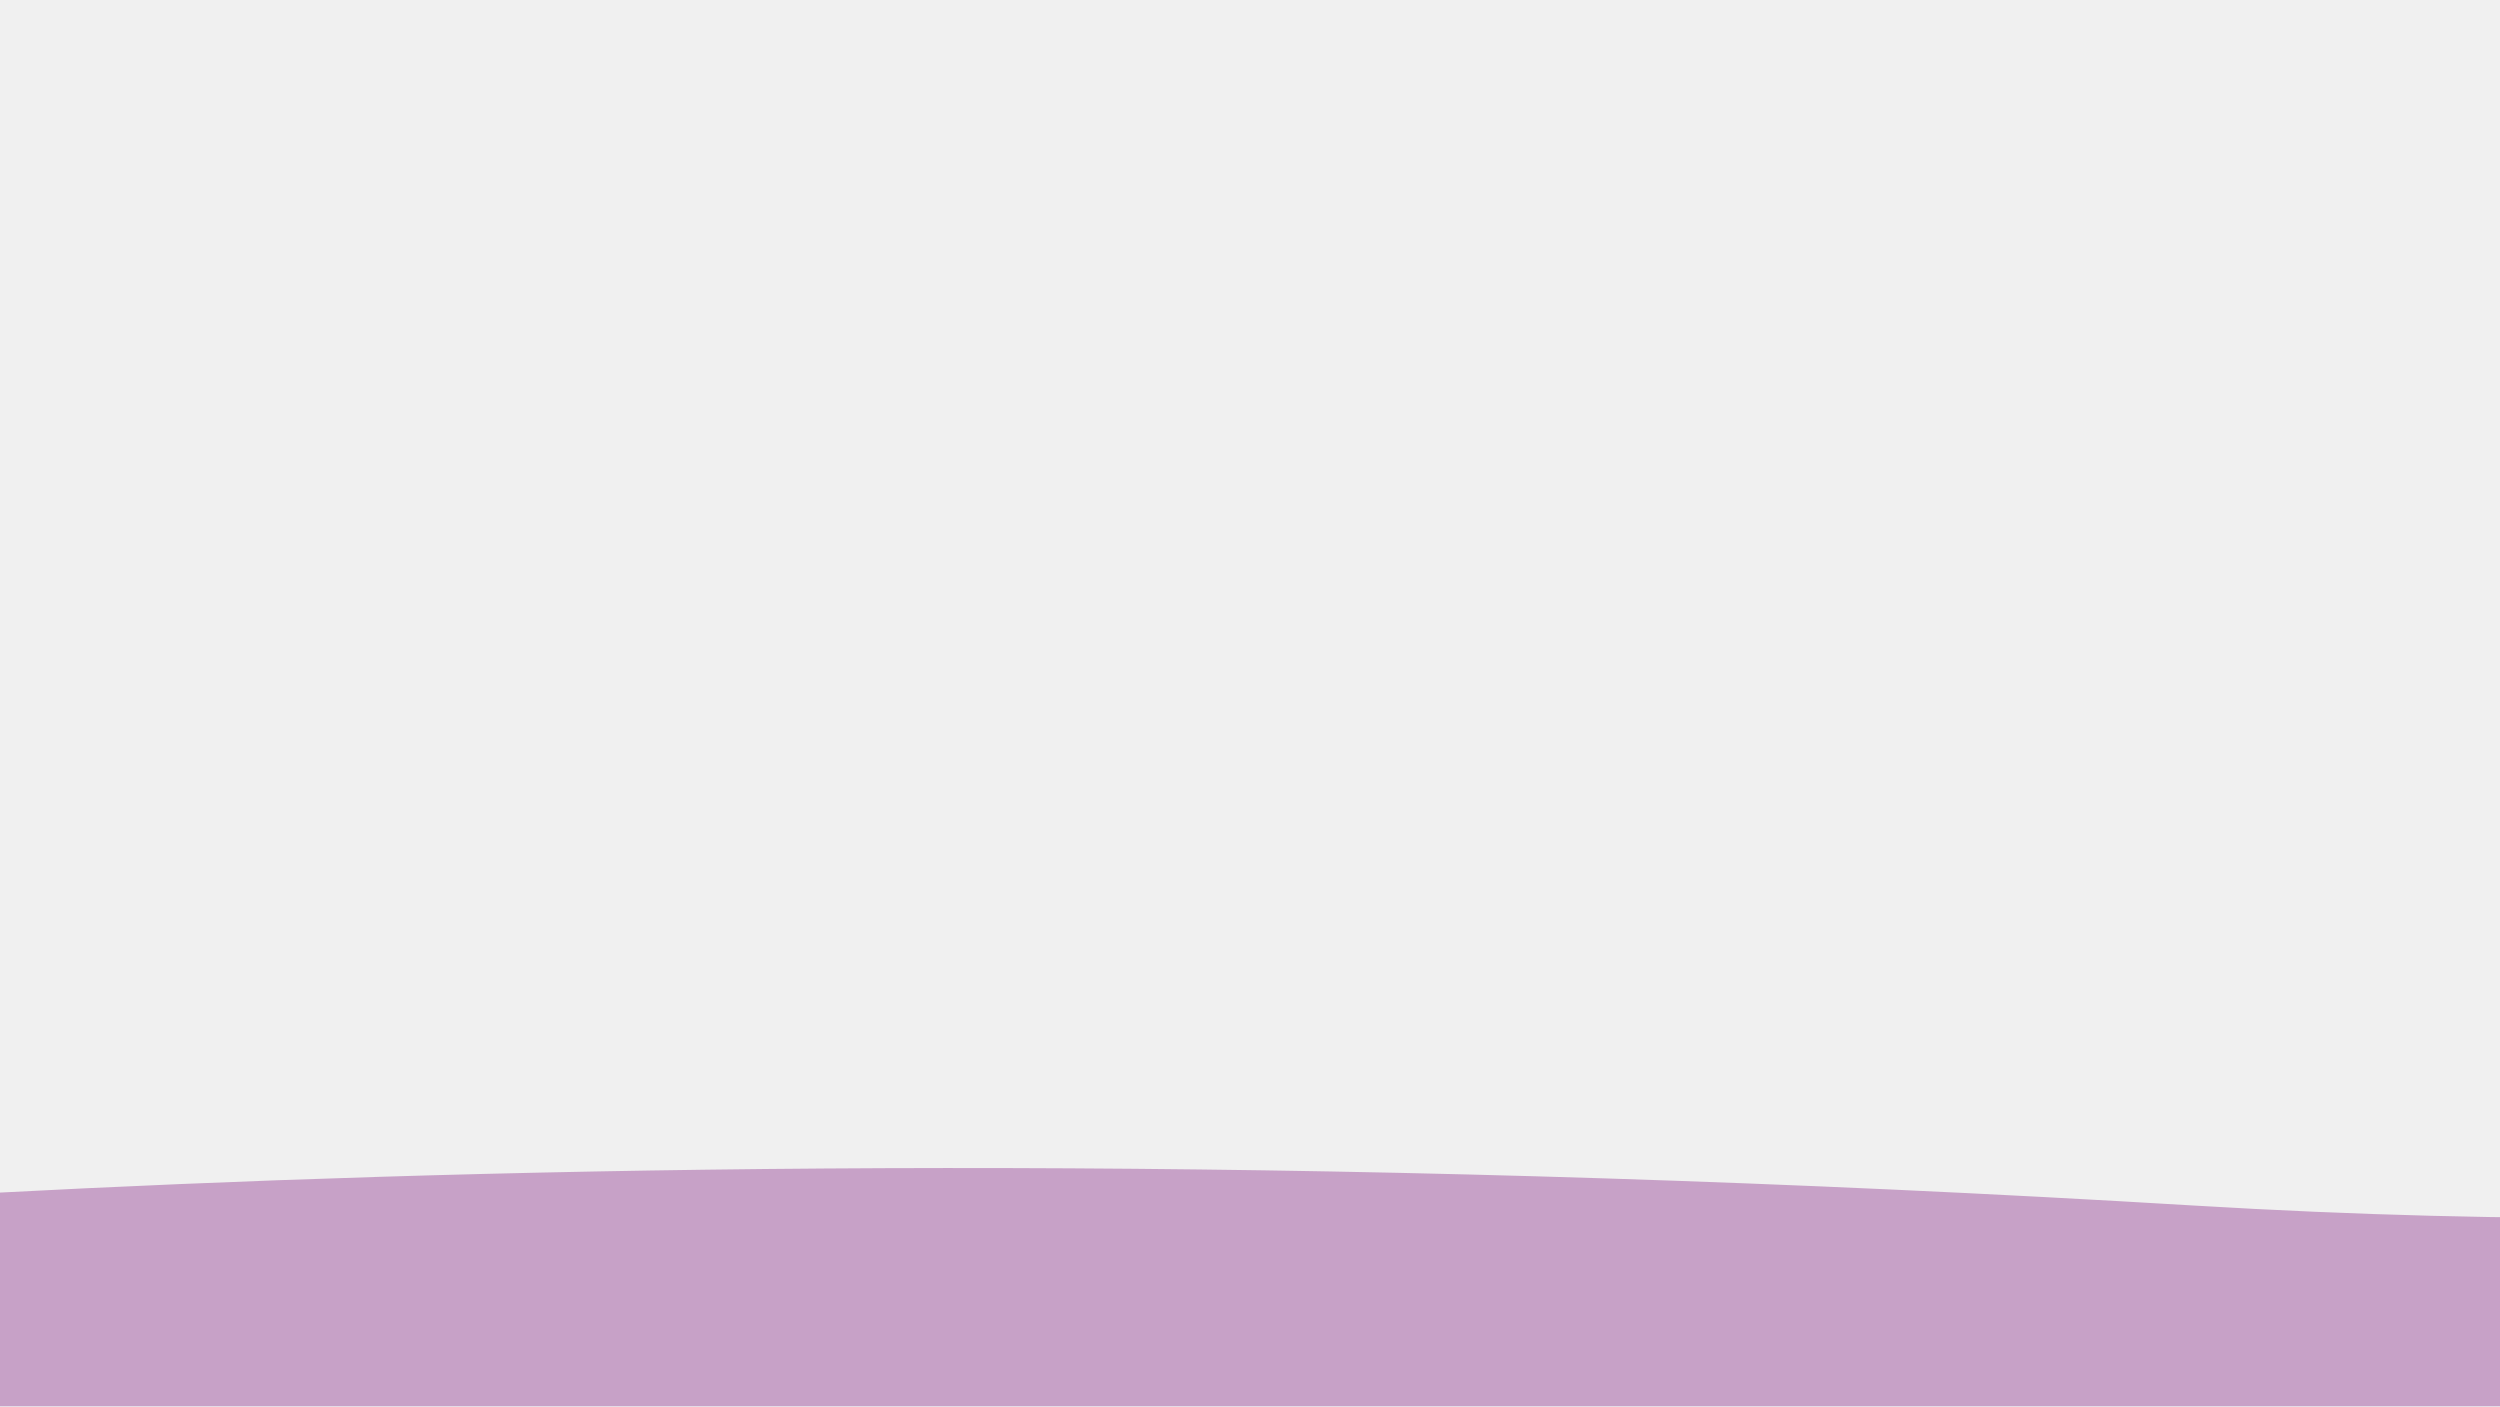
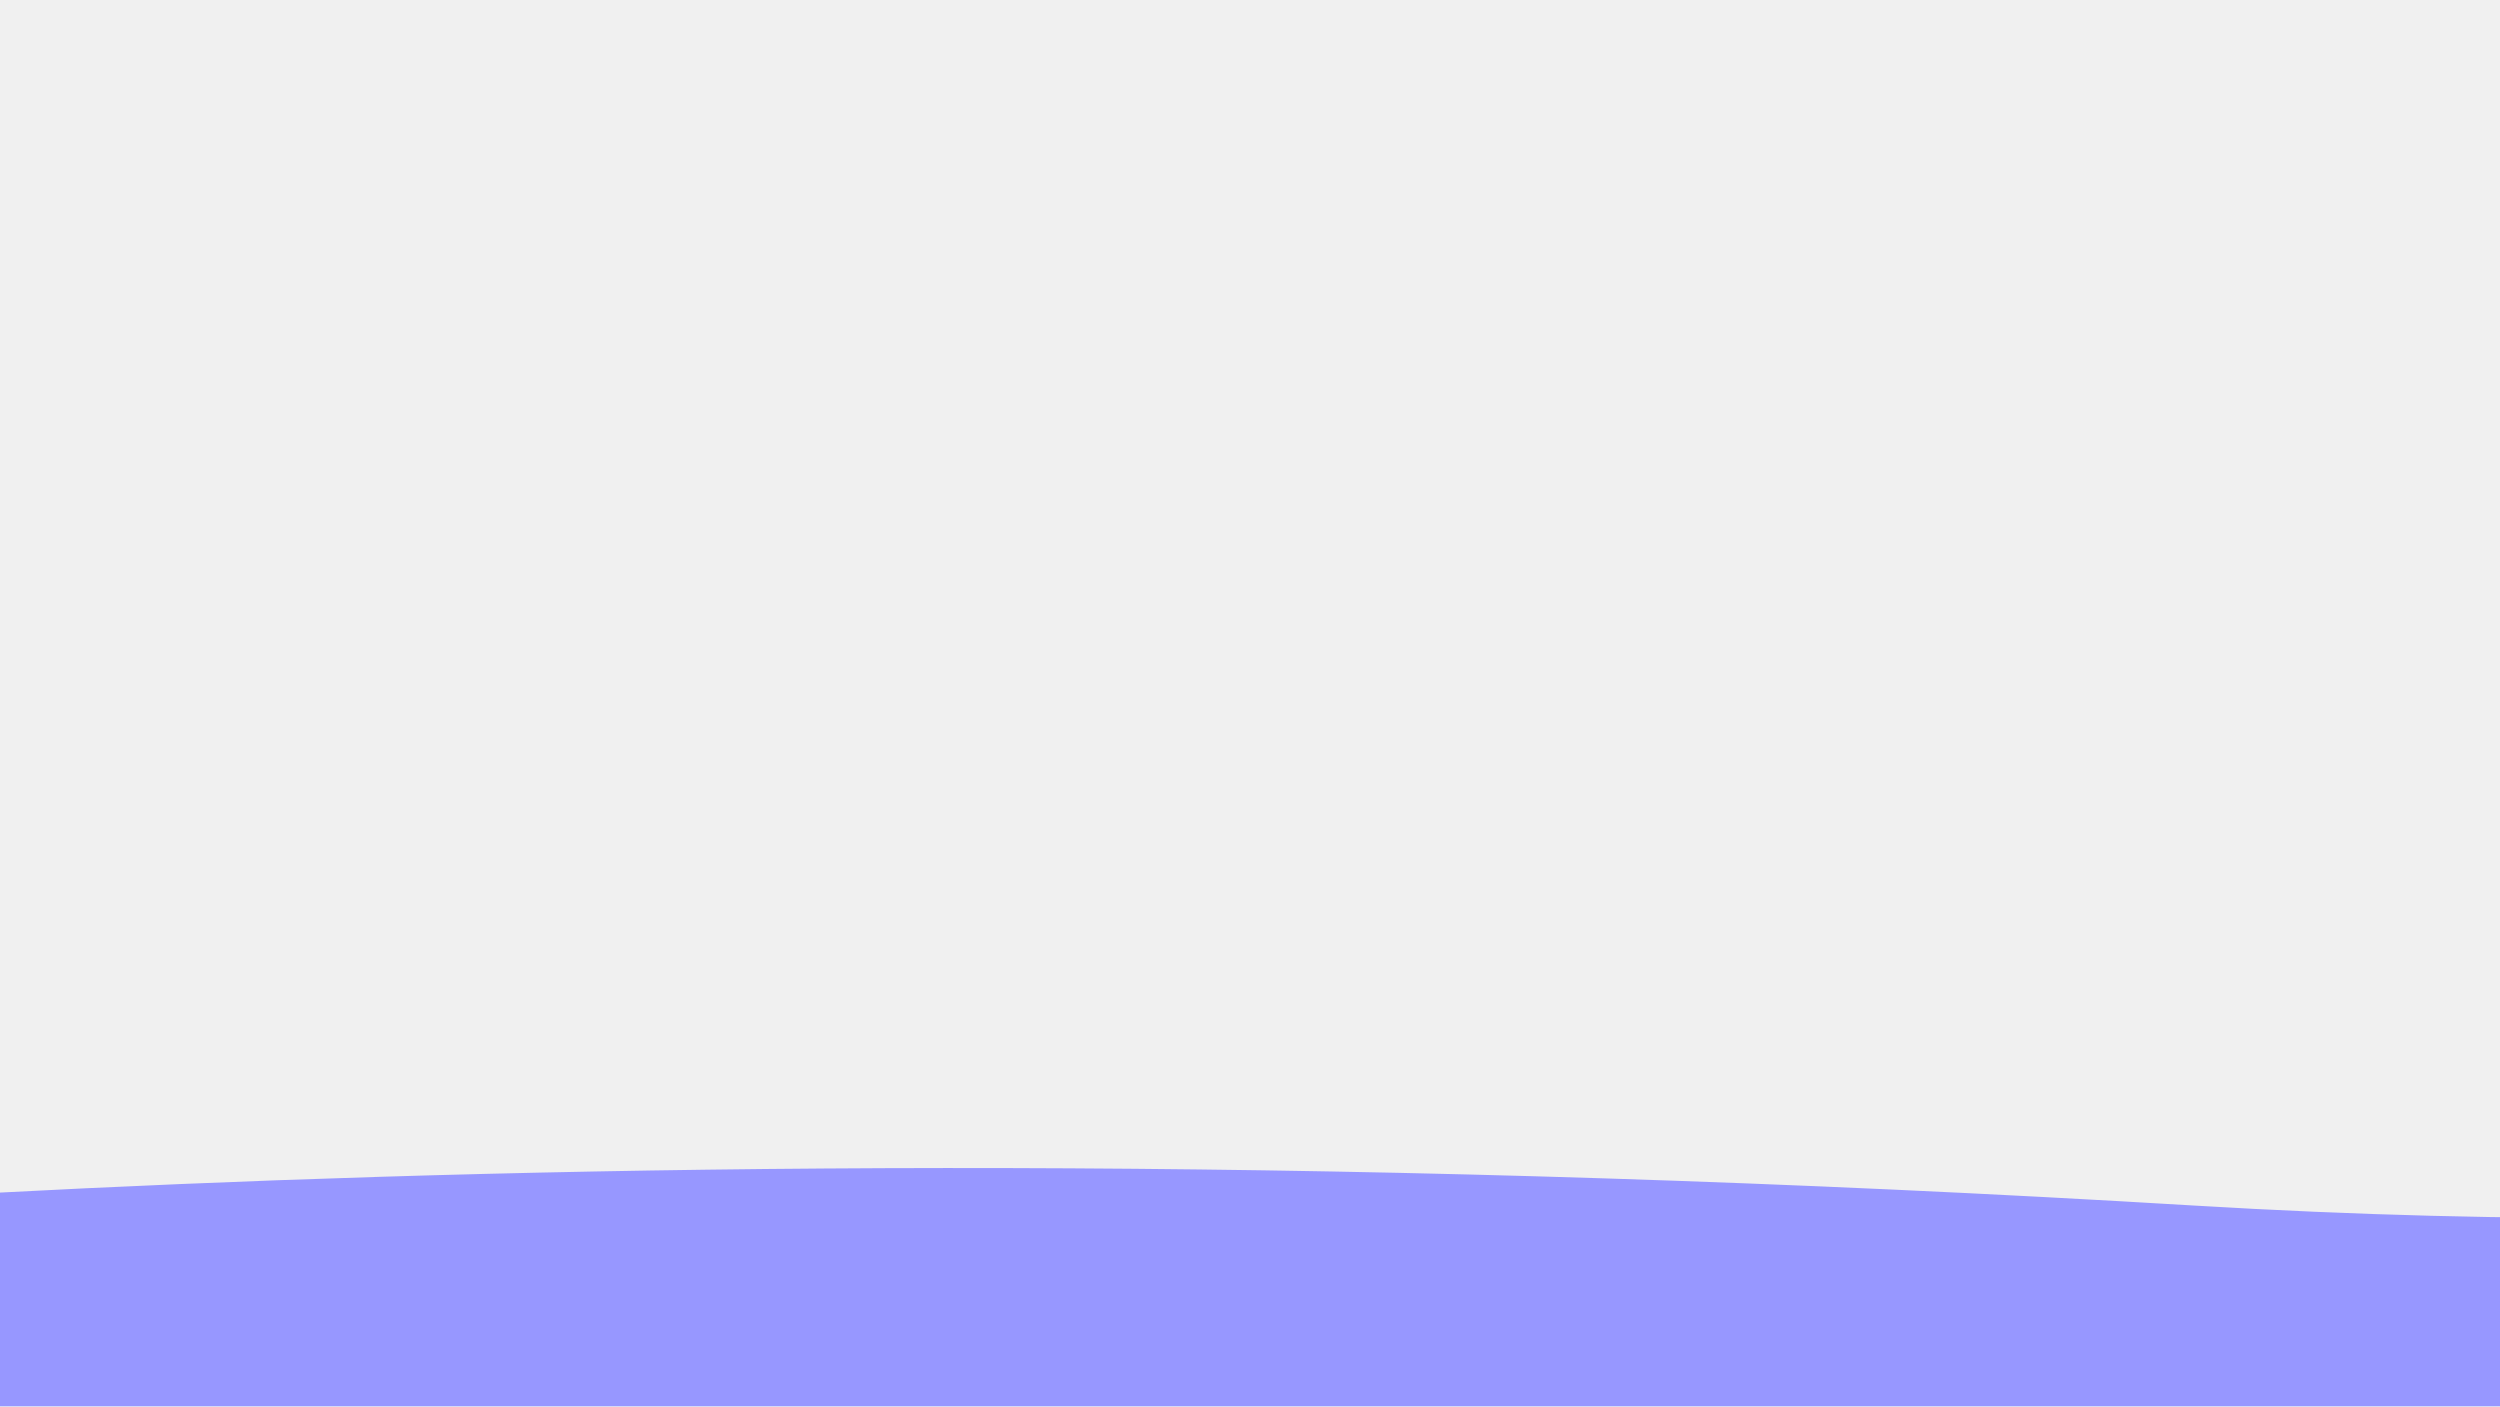
- <svg xmlns="http://www.w3.org/2000/svg" width="1920" height="1080" viewBox="0 0 1920 1080" fill="none">
-   <g clip-path="url(#clip0_245_23)">
-     <path d="M-1933.35 925.835C-2337.11 879.081 -3372.68 865.713 -3840 864.874V1080H3352V617C3215.08 745.135 2689.91 986.292 1684.62 925.835C428.001 850.263 -426.721 945.483 -588.879 962.109C-751.038 978.734 -1428.65 984.276 -1933.35 925.835Z" fill="#C7A1C7" />
+ <svg xmlns="http://www.w3.org/2000/svg" xmlns:xlink="http://www.w3.org/1999/xlink" version="1.1" id="Layer_1" x="0px" y="0px" width="1920px" height="1080px" viewBox="0 0 1920 1080" enable-background="new 0 0 1920 1080" xml:space="preserve">
+   <g>
+     <defs>
+       <rect id="SVGID_1_" width="1920" height="1080" />
+     </defs>
+     <clipPath id="SVGID_2_">
+       <use xlink:href="#SVGID_1_" overflow="visible" />
+     </clipPath>
+     <g clip-path="url(#SVGID_2_)">
+       <path fill="#9797FF" d="M-1933.35,925.835c-403.76-46.754-1439.33-60.122-1906.65-60.961V1080h7192V617    c-136.92,128.135-662.09,369.292-1667.38,308.835C428.001,850.263-426.721,945.483-588.879,962.109    C-751.038,978.734-1428.65,984.276-1933.35,925.835z" />
+     </g>
  </g>
-   <defs>
-     <clipPath id="clip0_245_23">
-       <rect width="1920" height="1080" fill="white" />
-     </clipPath>
-   </defs>
</svg>
